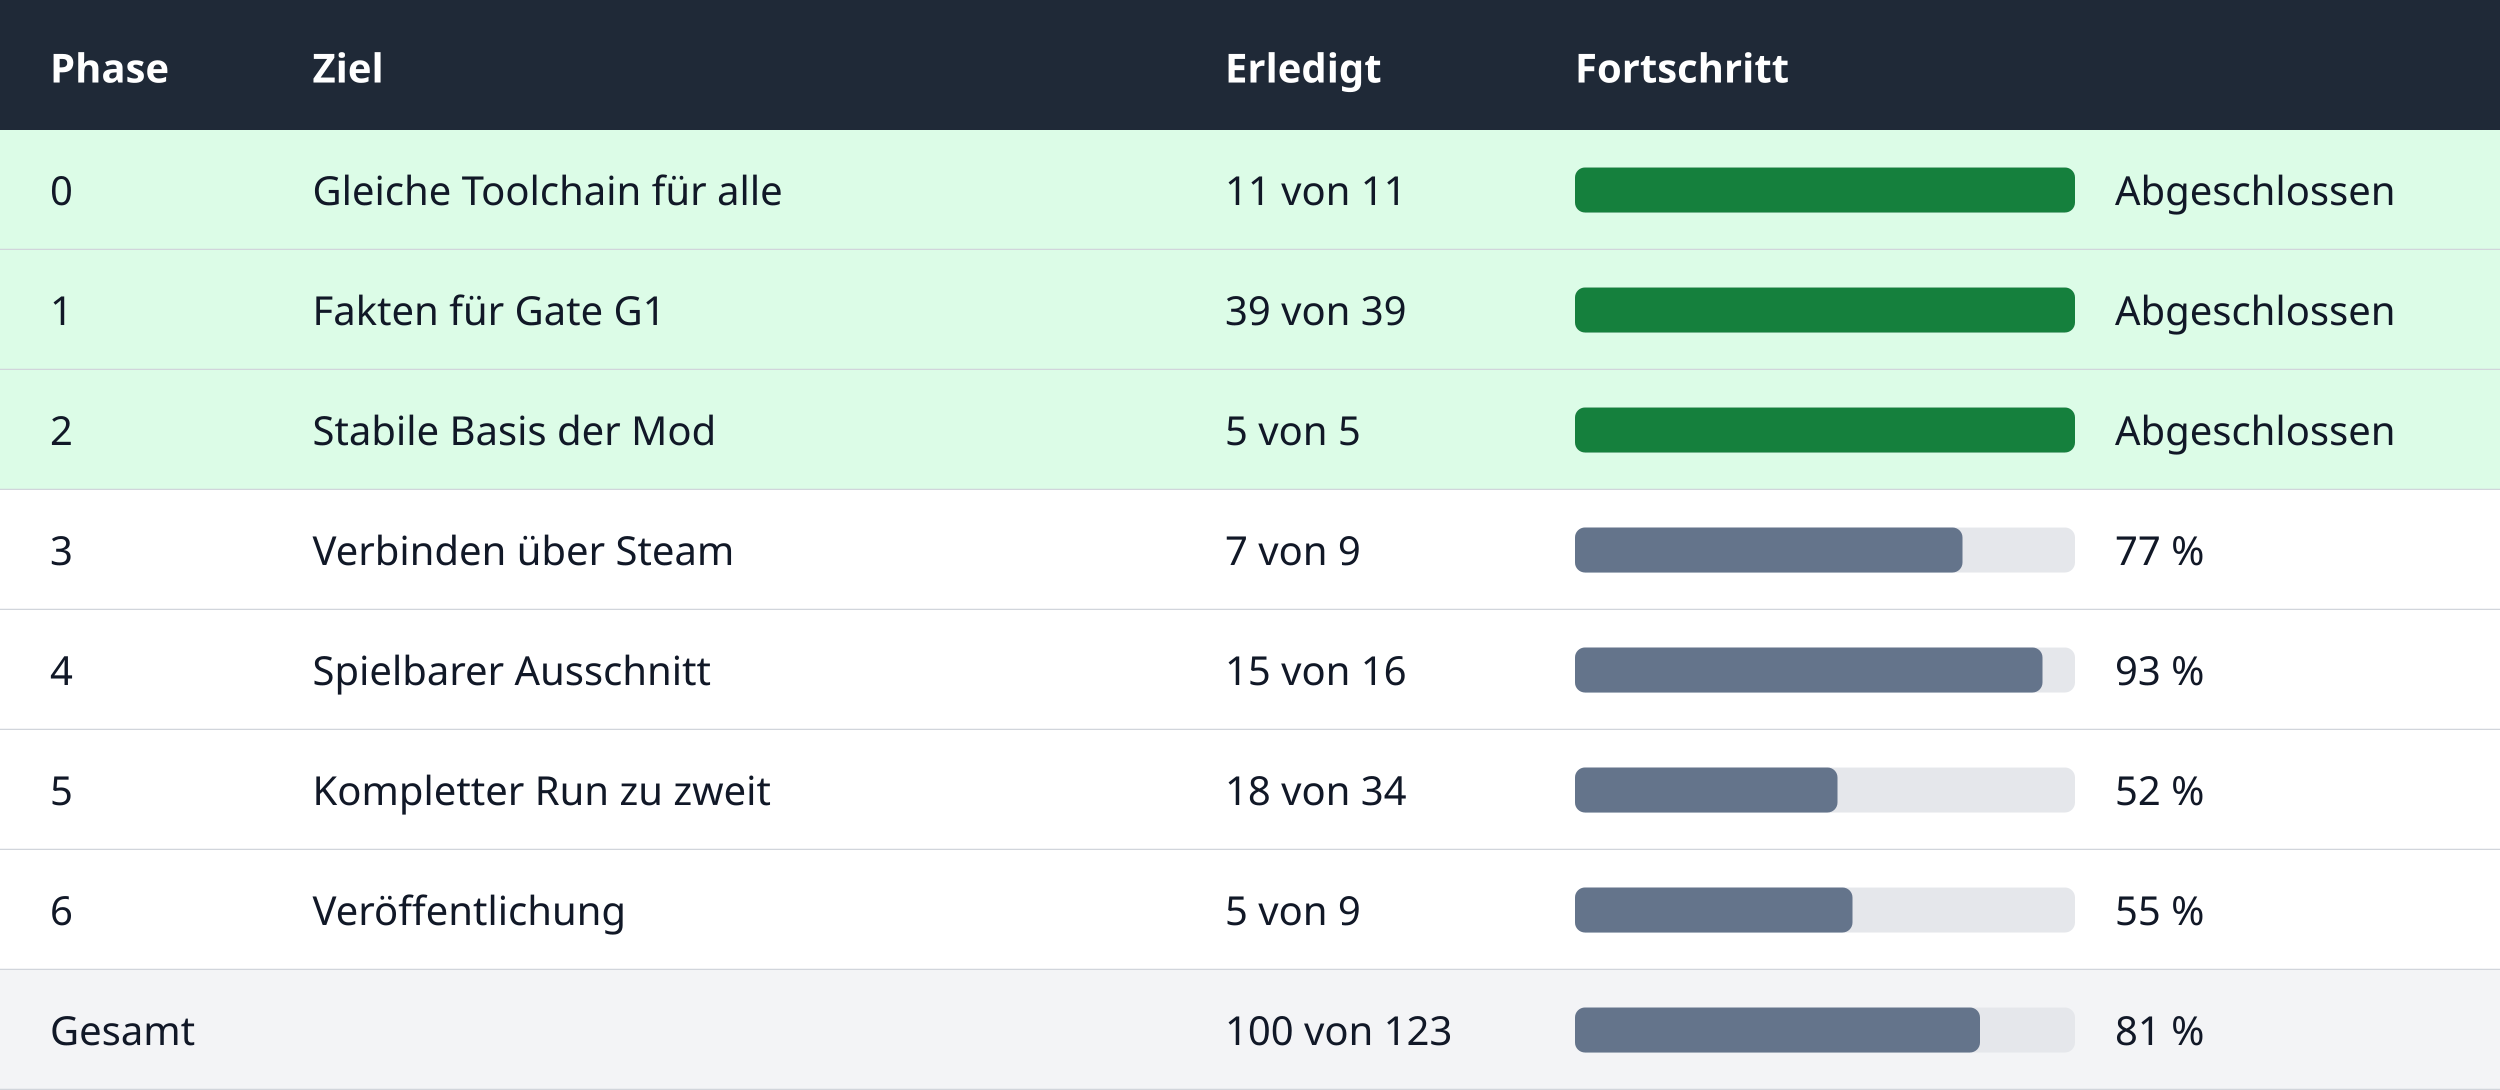
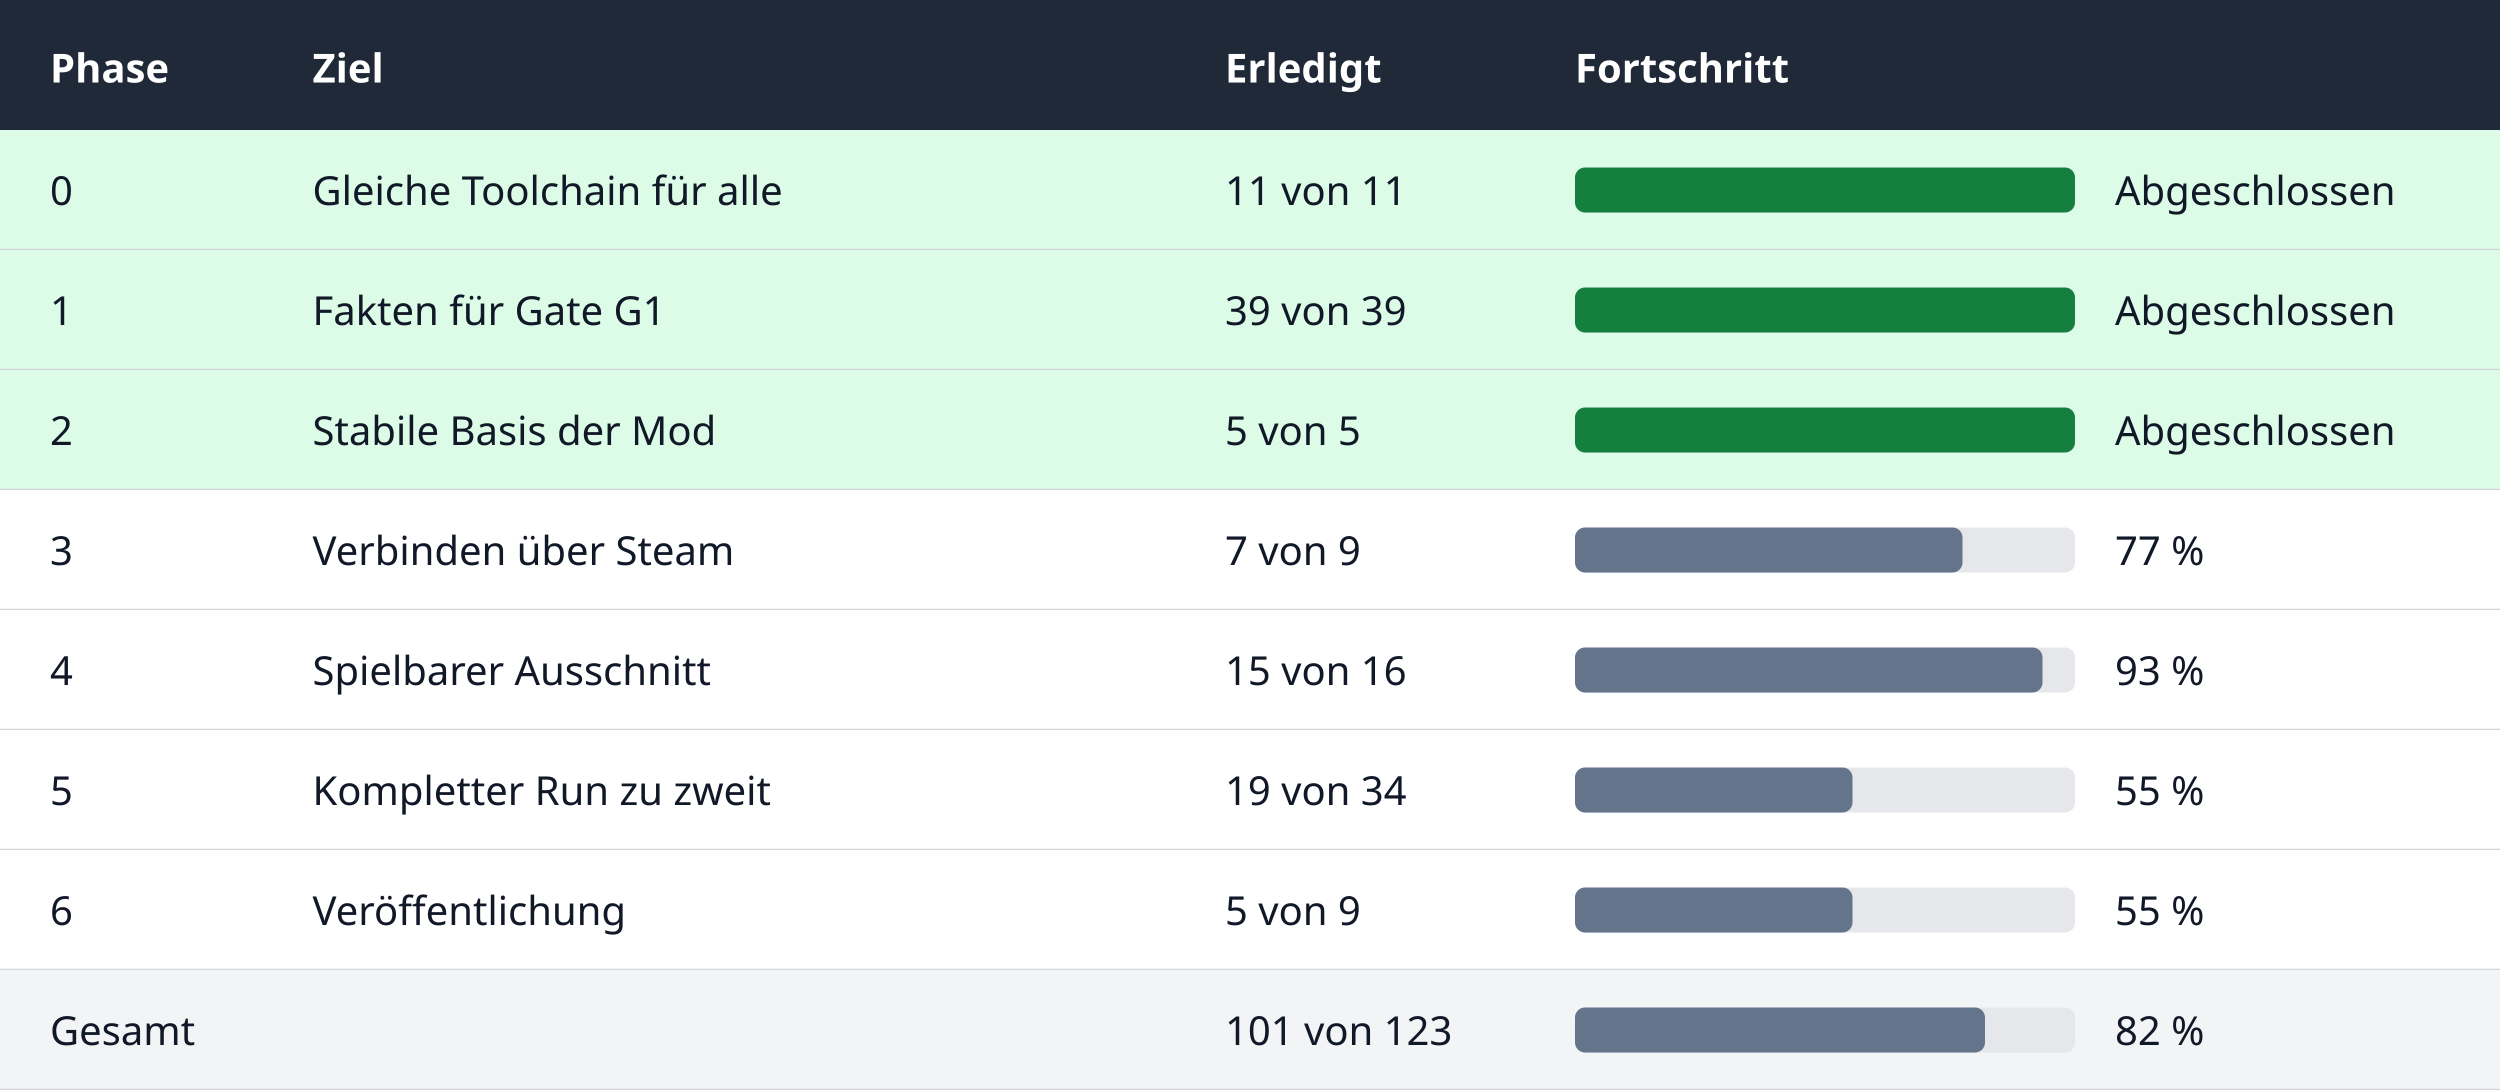
<svg xmlns="http://www.w3.org/2000/svg" width="1000" height="436" viewBox="0 0 1000 436" role="img" aria-labelledby="title desc">
  <g font-family="Segoe UI, sans-serif" font-size="16" fill="#111827">
    <rect width="1000" height="52" fill="#1f2937" />
    <text x="20" y="33" fill="#ffffff" font-weight="600">Phase</text>
    <text x="125" y="33" fill="#ffffff" font-weight="600">Ziel</text>
    <text x="490" y="33" fill="#ffffff" font-weight="600">Erledigt</text>
    <text x="630" y="33" fill="#ffffff" font-weight="600">Fortschritt</text>
    <g id="phase-0">
      <rect y="52" width="1000" height="48" fill="#dcfce7" />
      <path d="M0 100H1000" stroke="#d1d5db" />
      <text x="20" y="82">0</text>
      <text x="125" y="82">Gleiche Toolchain für alle</text>
      <text x="490" y="82">11 von 11</text>
      <rect x="630" y="67" width="200" height="18" rx="4" fill="#e5e7eb" />
      <rect x="630" y="67" width="200" height="18" rx="4" fill="#15803d" />
      <text x="846" y="82">Abgeschlossen</text>
    </g>
    <g id="phase-1">
      <rect y="100" width="1000" height="48" fill="#dcfce7" />
      <path d="M0 148H1000" stroke="#d1d5db" />
      <text x="20" y="130">1</text>
      <text x="125" y="130">Fakten für Gate G1</text>
      <text x="490" y="130">39 von 39</text>
      <rect x="630" y="115" width="200" height="18" rx="4" fill="#e5e7eb" />
      <rect x="630" y="115" width="200" height="18" rx="4" fill="#15803d" />
      <text x="846" y="130">Abgeschlossen</text>
    </g>
    <g id="phase-2">
      <rect y="148" width="1000" height="48" fill="#dcfce7" />
      <path d="M0 196H1000" stroke="#d1d5db" />
      <text x="20" y="178">2</text>
      <text x="125" y="178">Stabile Basis der Mod</text>
      <text x="490" y="178">5 von 5</text>
      <rect x="630" y="163" width="200" height="18" rx="4" fill="#e5e7eb" />
      <rect x="630" y="163" width="200" height="18" rx="4" fill="#15803d" />
      <text x="846" y="178">Abgeschlossen</text>
    </g>
    <g id="phase-3">
      <rect y="196" width="1000" height="48" fill="#ffffff" />
      <path d="M0 244H1000" stroke="#d1d5db" />
      <text x="20" y="226">3</text>
      <text x="125" y="226">Verbinden über Steam</text>
      <text x="490" y="226">7 von 9</text>
      <rect x="630" y="211" width="200" height="18" rx="4" fill="#e5e7eb" />
      <rect x="630" y="211" width="155" height="18" rx="4" fill="#64748b" />
      <text x="846" y="226">77 %</text>
    </g>
    <g id="phase-4">
      <rect y="244" width="1000" height="48" fill="#ffffff" />
      <path d="M0 292H1000" stroke="#d1d5db" />
      <text x="20" y="274">4</text>
      <text x="125" y="274">Spielbarer Ausschnitt</text>
      <text x="490" y="274">15 von 16</text>
      <rect x="630" y="259" width="200" height="18" rx="4" fill="#e5e7eb" />
      <rect x="630" y="259" width="187" height="18" rx="4" fill="#64748b" />
      <text x="846" y="274">93 %</text>
    </g>
    <g id="phase-5">
      <rect y="292" width="1000" height="48" fill="#ffffff" />
      <path d="M0 340H1000" stroke="#d1d5db" />
      <text x="20" y="322">5</text>
      <text x="125" y="322">Kompletter Run zu zweit</text>
-       <text x="490" y="322">18 von 34</text>
+       <text x="490" y="322">19 von 34</text>
      <rect x="630" y="307" width="200" height="18" rx="4" fill="#e5e7eb" />
-       <rect x="630" y="307" width="105" height="18" rx="4" fill="#64748b" />
-       <text x="846" y="322">52 %</text>
+       <rect x="630" y="307" width="111" height="18" rx="4" fill="#64748b" />
+       <text x="846" y="322">55 %</text>
    </g>
    <g id="phase-6">
      <rect y="340" width="1000" height="48" fill="#ffffff" />
      <path d="M0 388H1000" stroke="#d1d5db" />
      <text x="20" y="370">6</text>
      <text x="125" y="370">Veröffentlichung</text>
      <text x="490" y="370">5 von 9</text>
      <rect x="630" y="355" width="200" height="18" rx="4" fill="#e5e7eb" />
      <rect x="630" y="355" width="111" height="18" rx="4" fill="#64748b" />
      <text x="846" y="370">55 %</text>
    </g>
    <g id="phase-gesamt">
      <rect y="388" width="1000" height="48" fill="#f3f4f6" />
      <path d="M0 436H1000" stroke="#d1d5db" />
      <text x="20" y="418">Gesamt</text>
      <text x="125" y="418" />
-       <text x="490" y="418">100 von 123</text>
+       <text x="490" y="418">101 von 123</text>
      <rect x="630" y="403" width="200" height="18" rx="4" fill="#e5e7eb" />
-       <rect x="630" y="403" width="162" height="18" rx="4" fill="#64748b" />
-       <text x="846" y="418">81 %</text>
+       <rect x="630" y="403" width="164" height="18" rx="4" fill="#64748b" />
+       <text x="846" y="418">82 %</text>
    </g>
  </g>
</svg>
